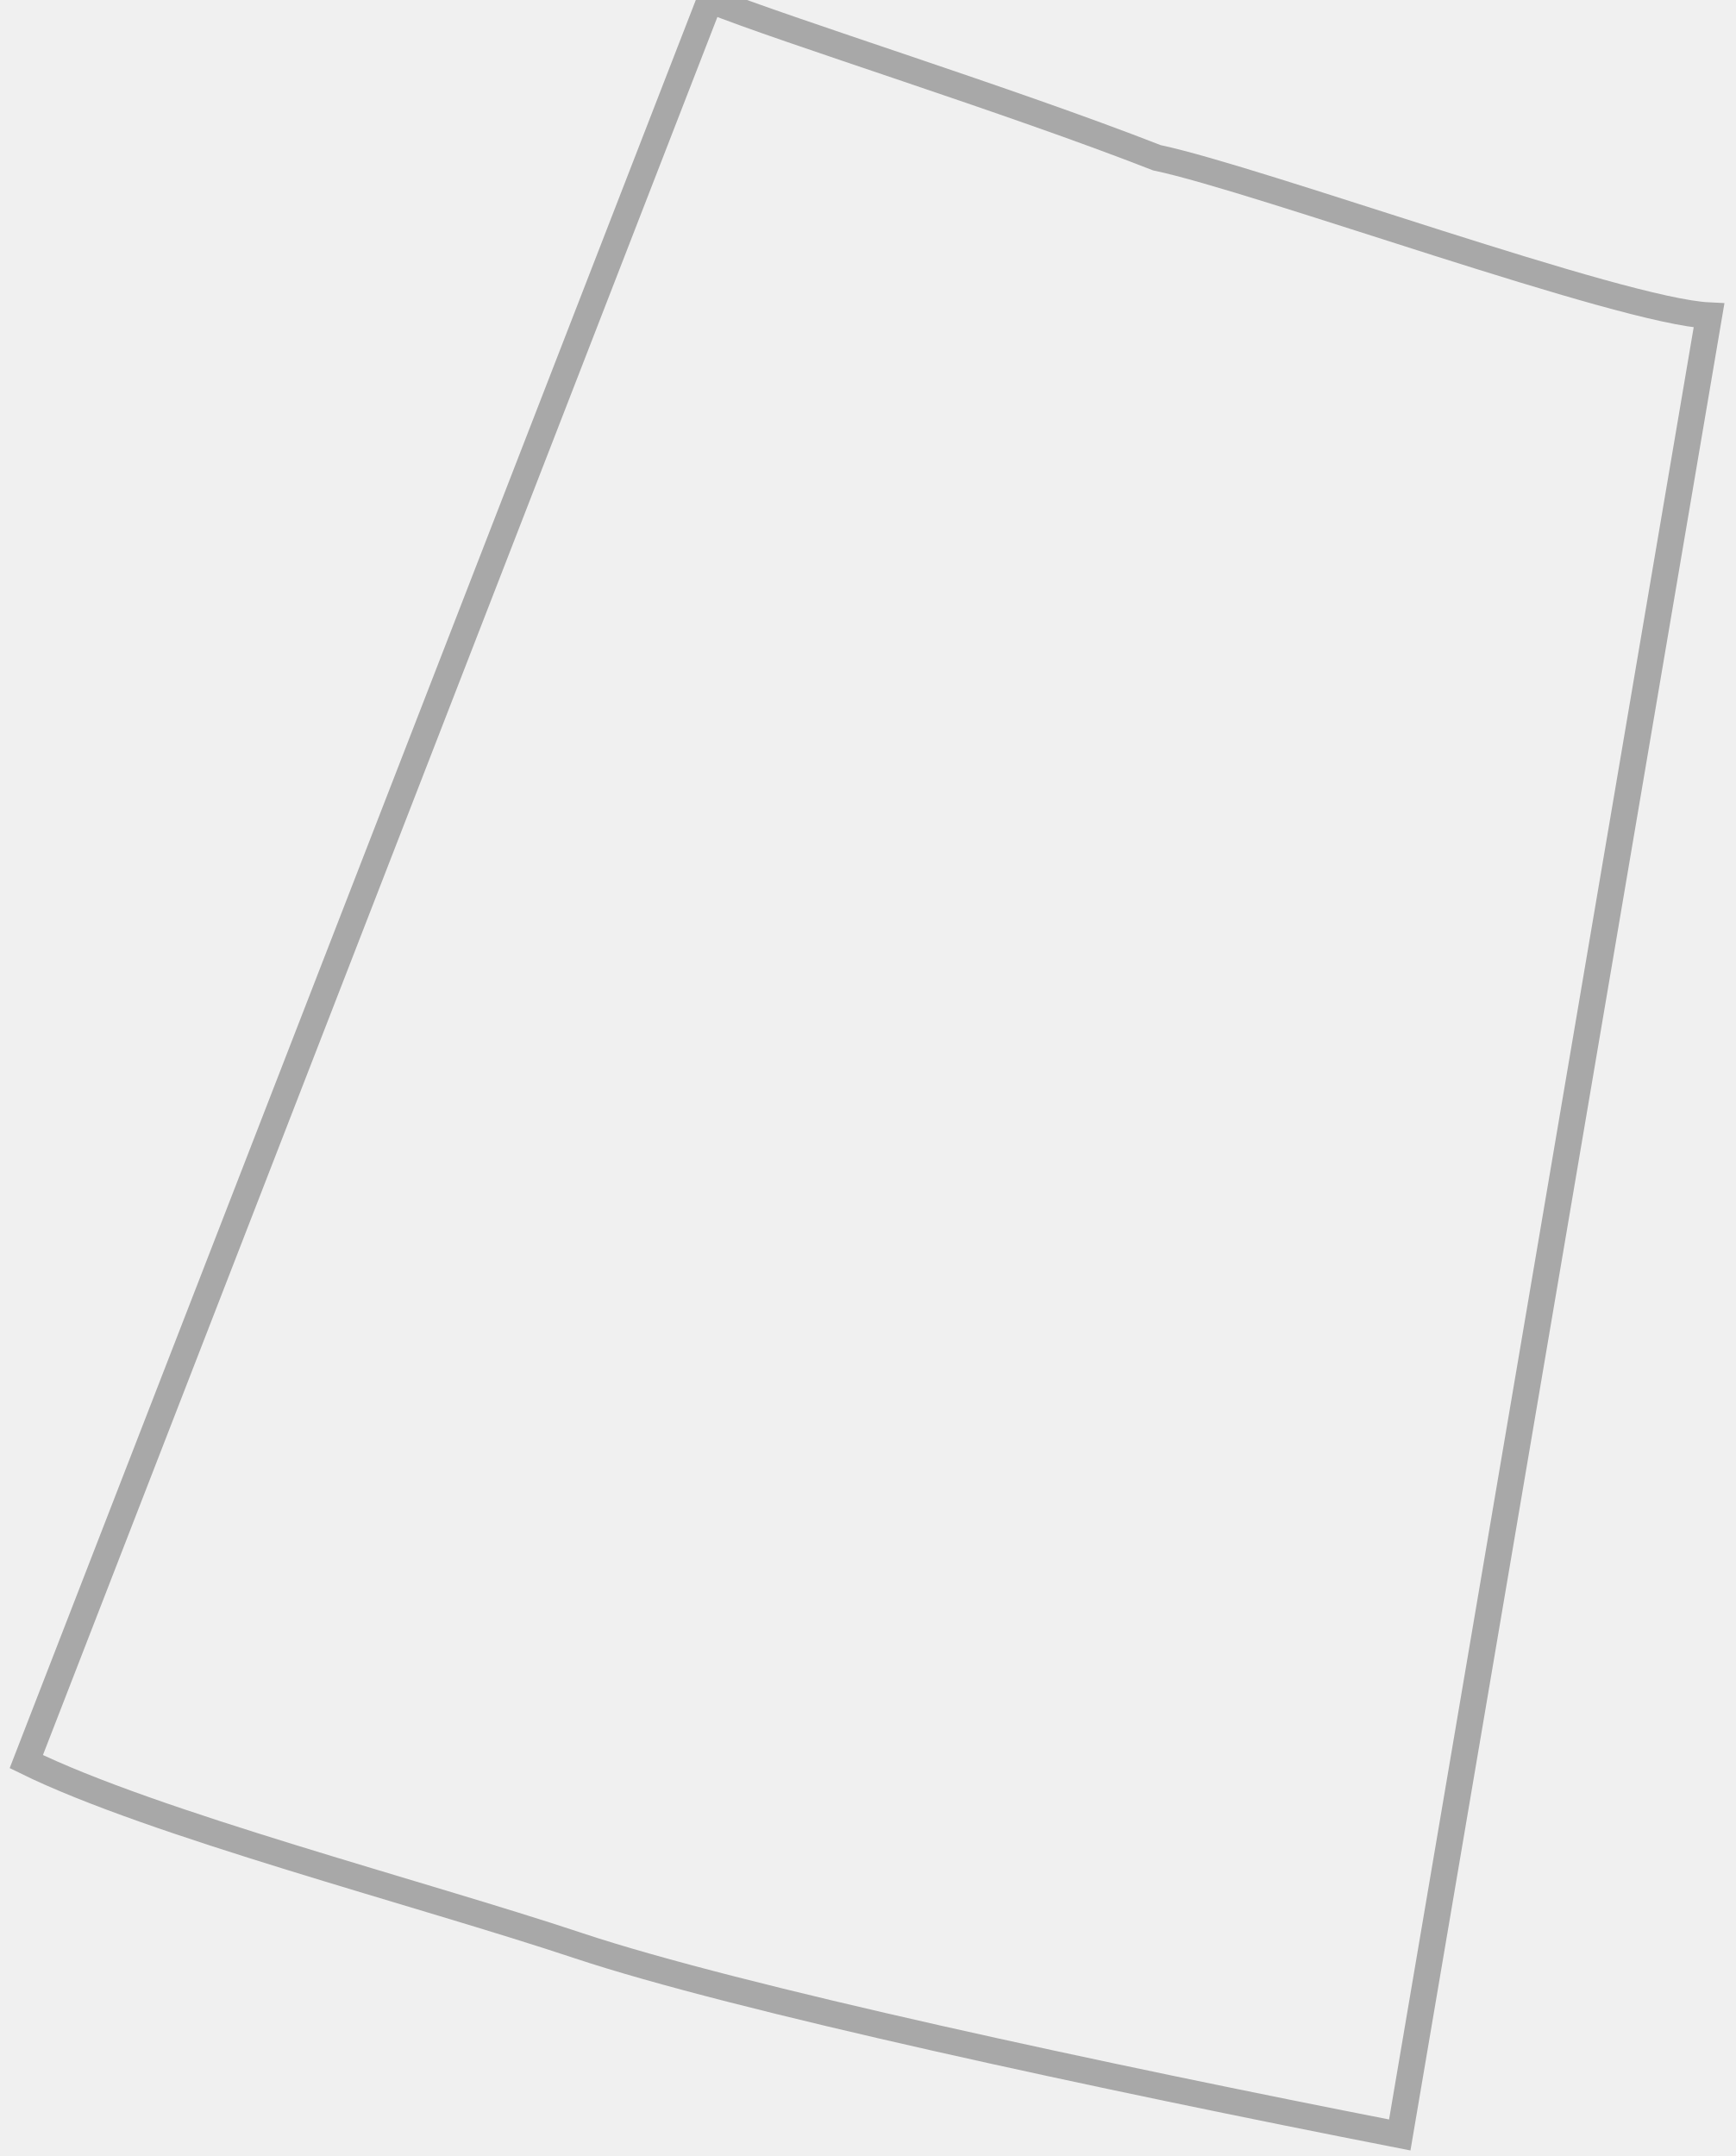
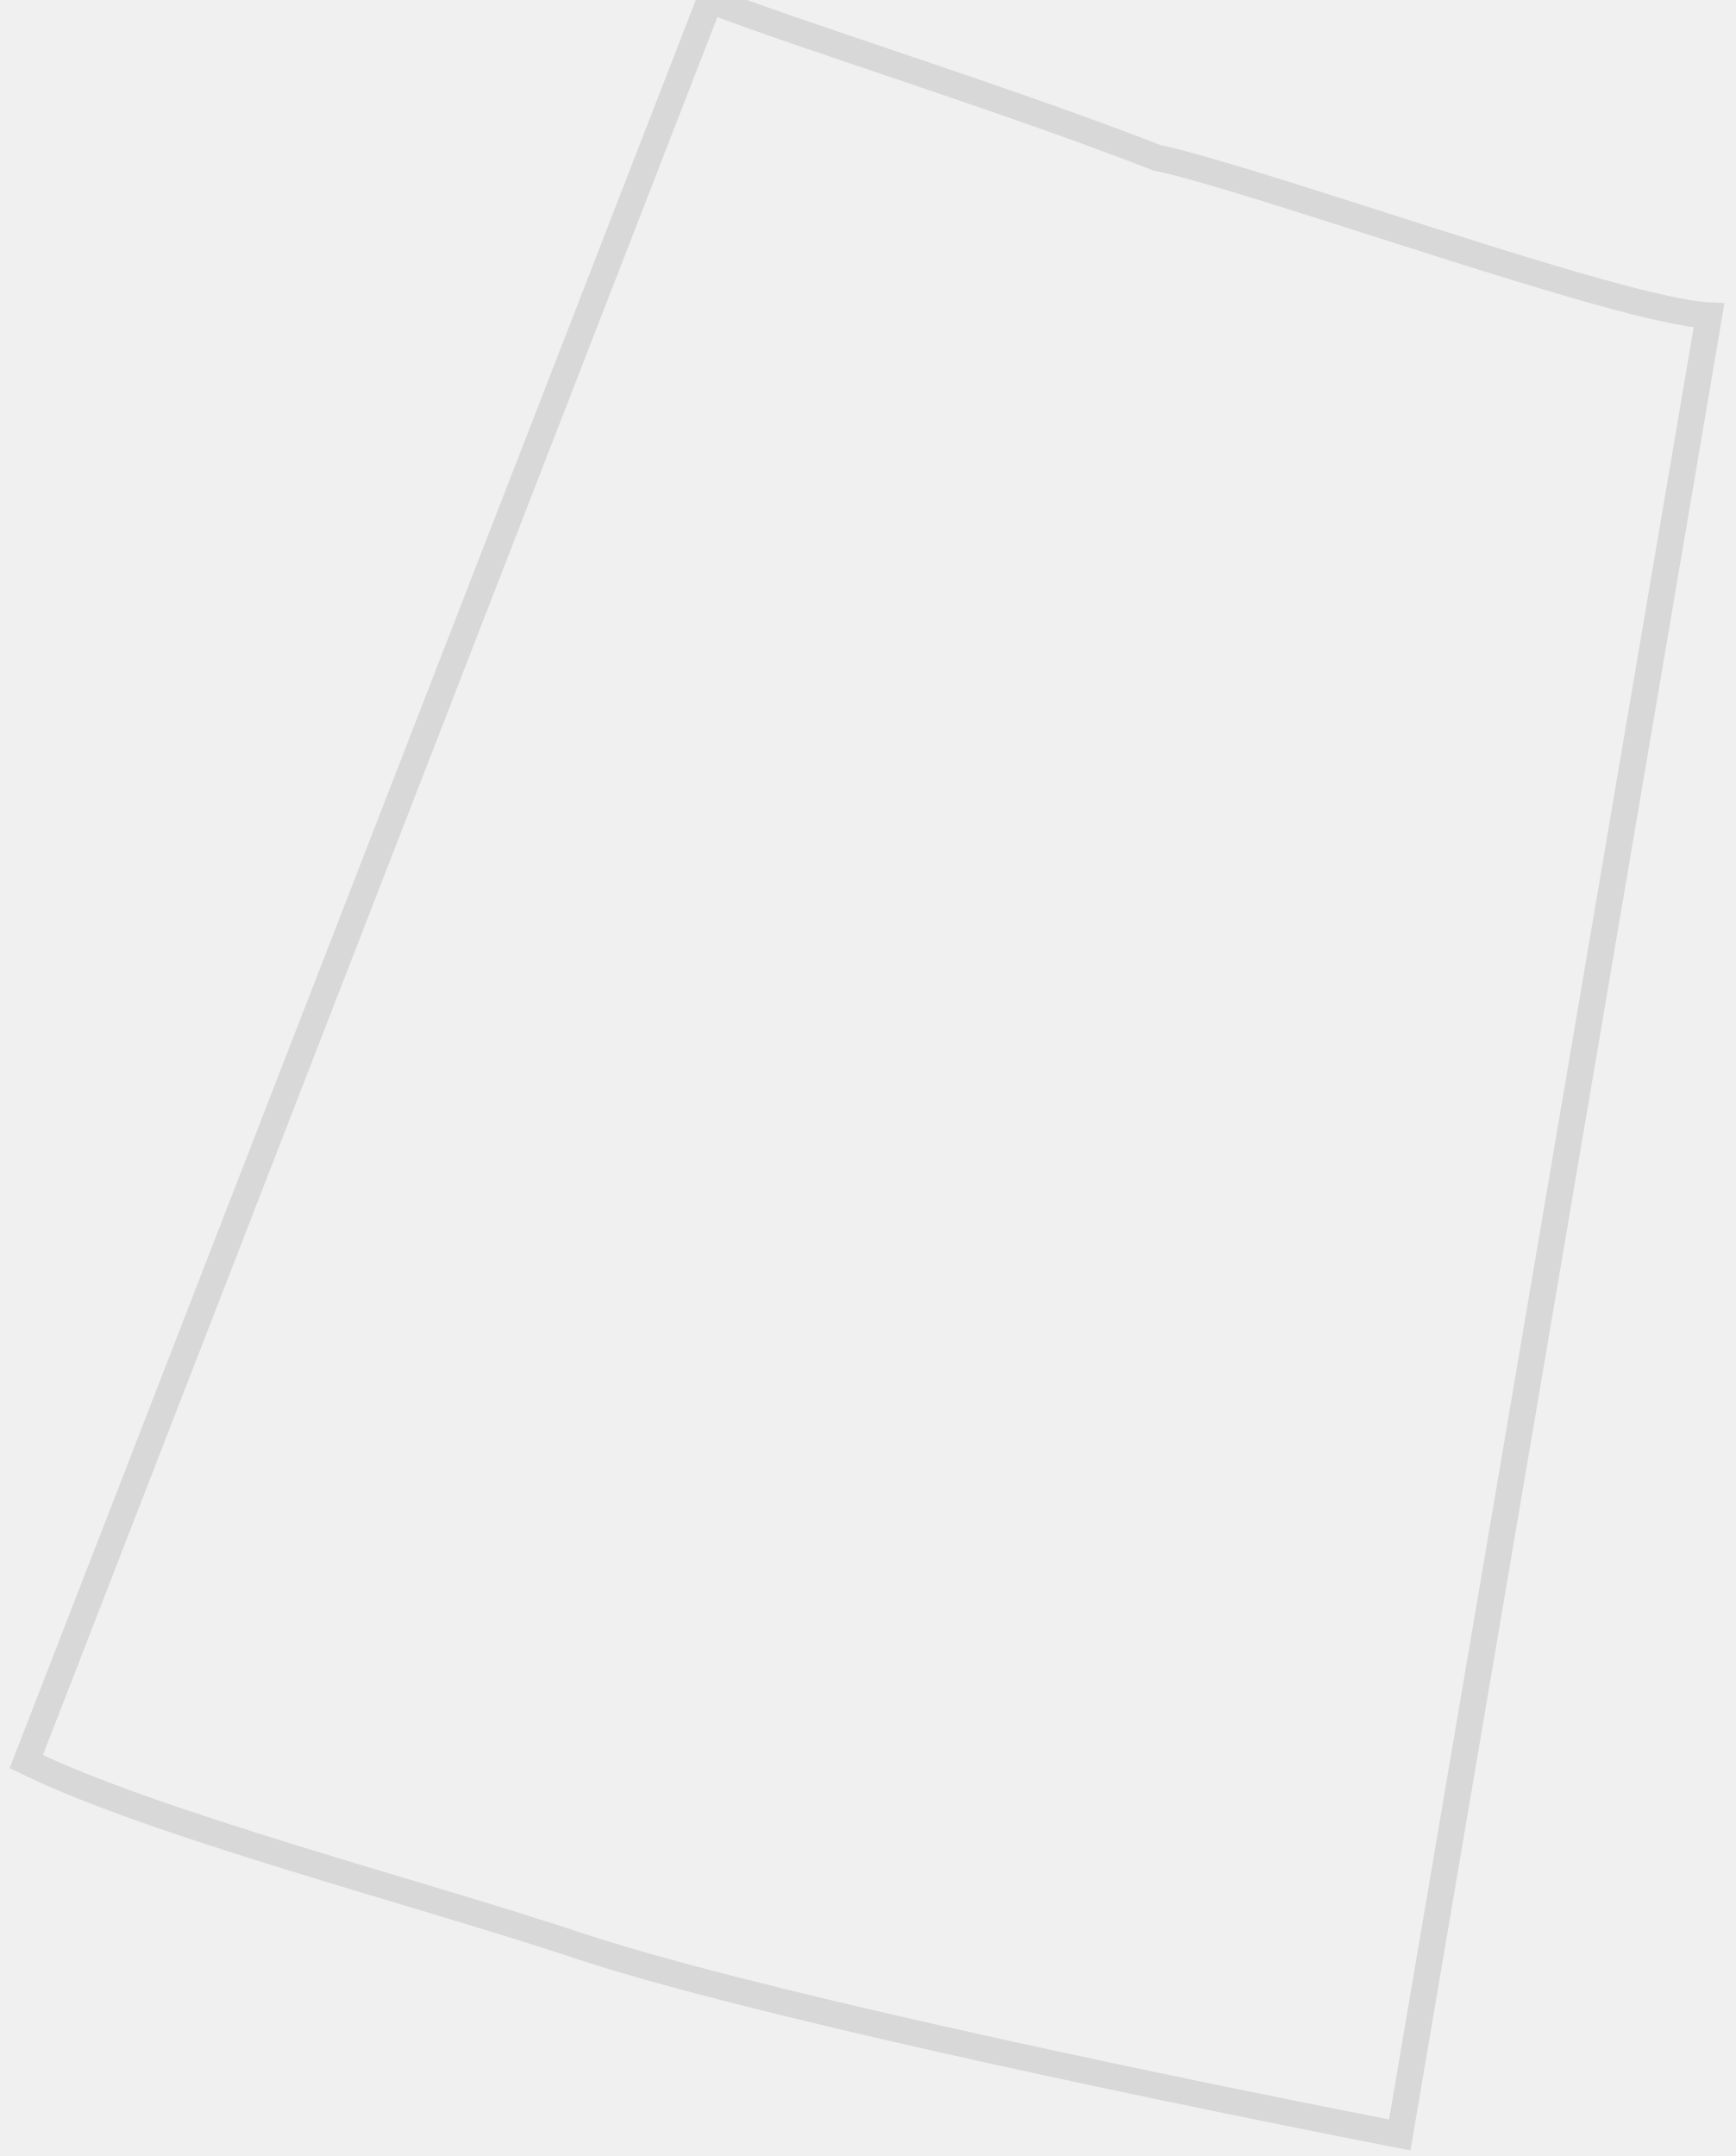
<svg xmlns="http://www.w3.org/2000/svg" width="33" height="41" viewBox="0 0 33 41" fill="none">
-   <path d="M0.5 33.5C2.911 34.685 8 36 11 37C14 38 21 39.5 26.619 40.6L32.5 6C30.815 5.921 23.957 3.412 22 3C19.167 1.893 14.976 0.592 13.5 -4.14883e-07L0.5 33.5Z" stroke="black" stroke-opacity="0.3" stroke-width="0.5" />
+   <path d="M0.5 33.5C2.911 34.685 8 36 11 37C14 38 21 39.5 26.619 40.6L32.5 6C30.815 5.921 23.957 3.412 22 3C19.167 1.893 14.976 0.592 13.5 -4.14883e-07L0.5 33.5Z" fill="white" fill-opacity="0" stroke="black" stroke-opacity="0.1" stroke-width="0.5" />
</svg>
